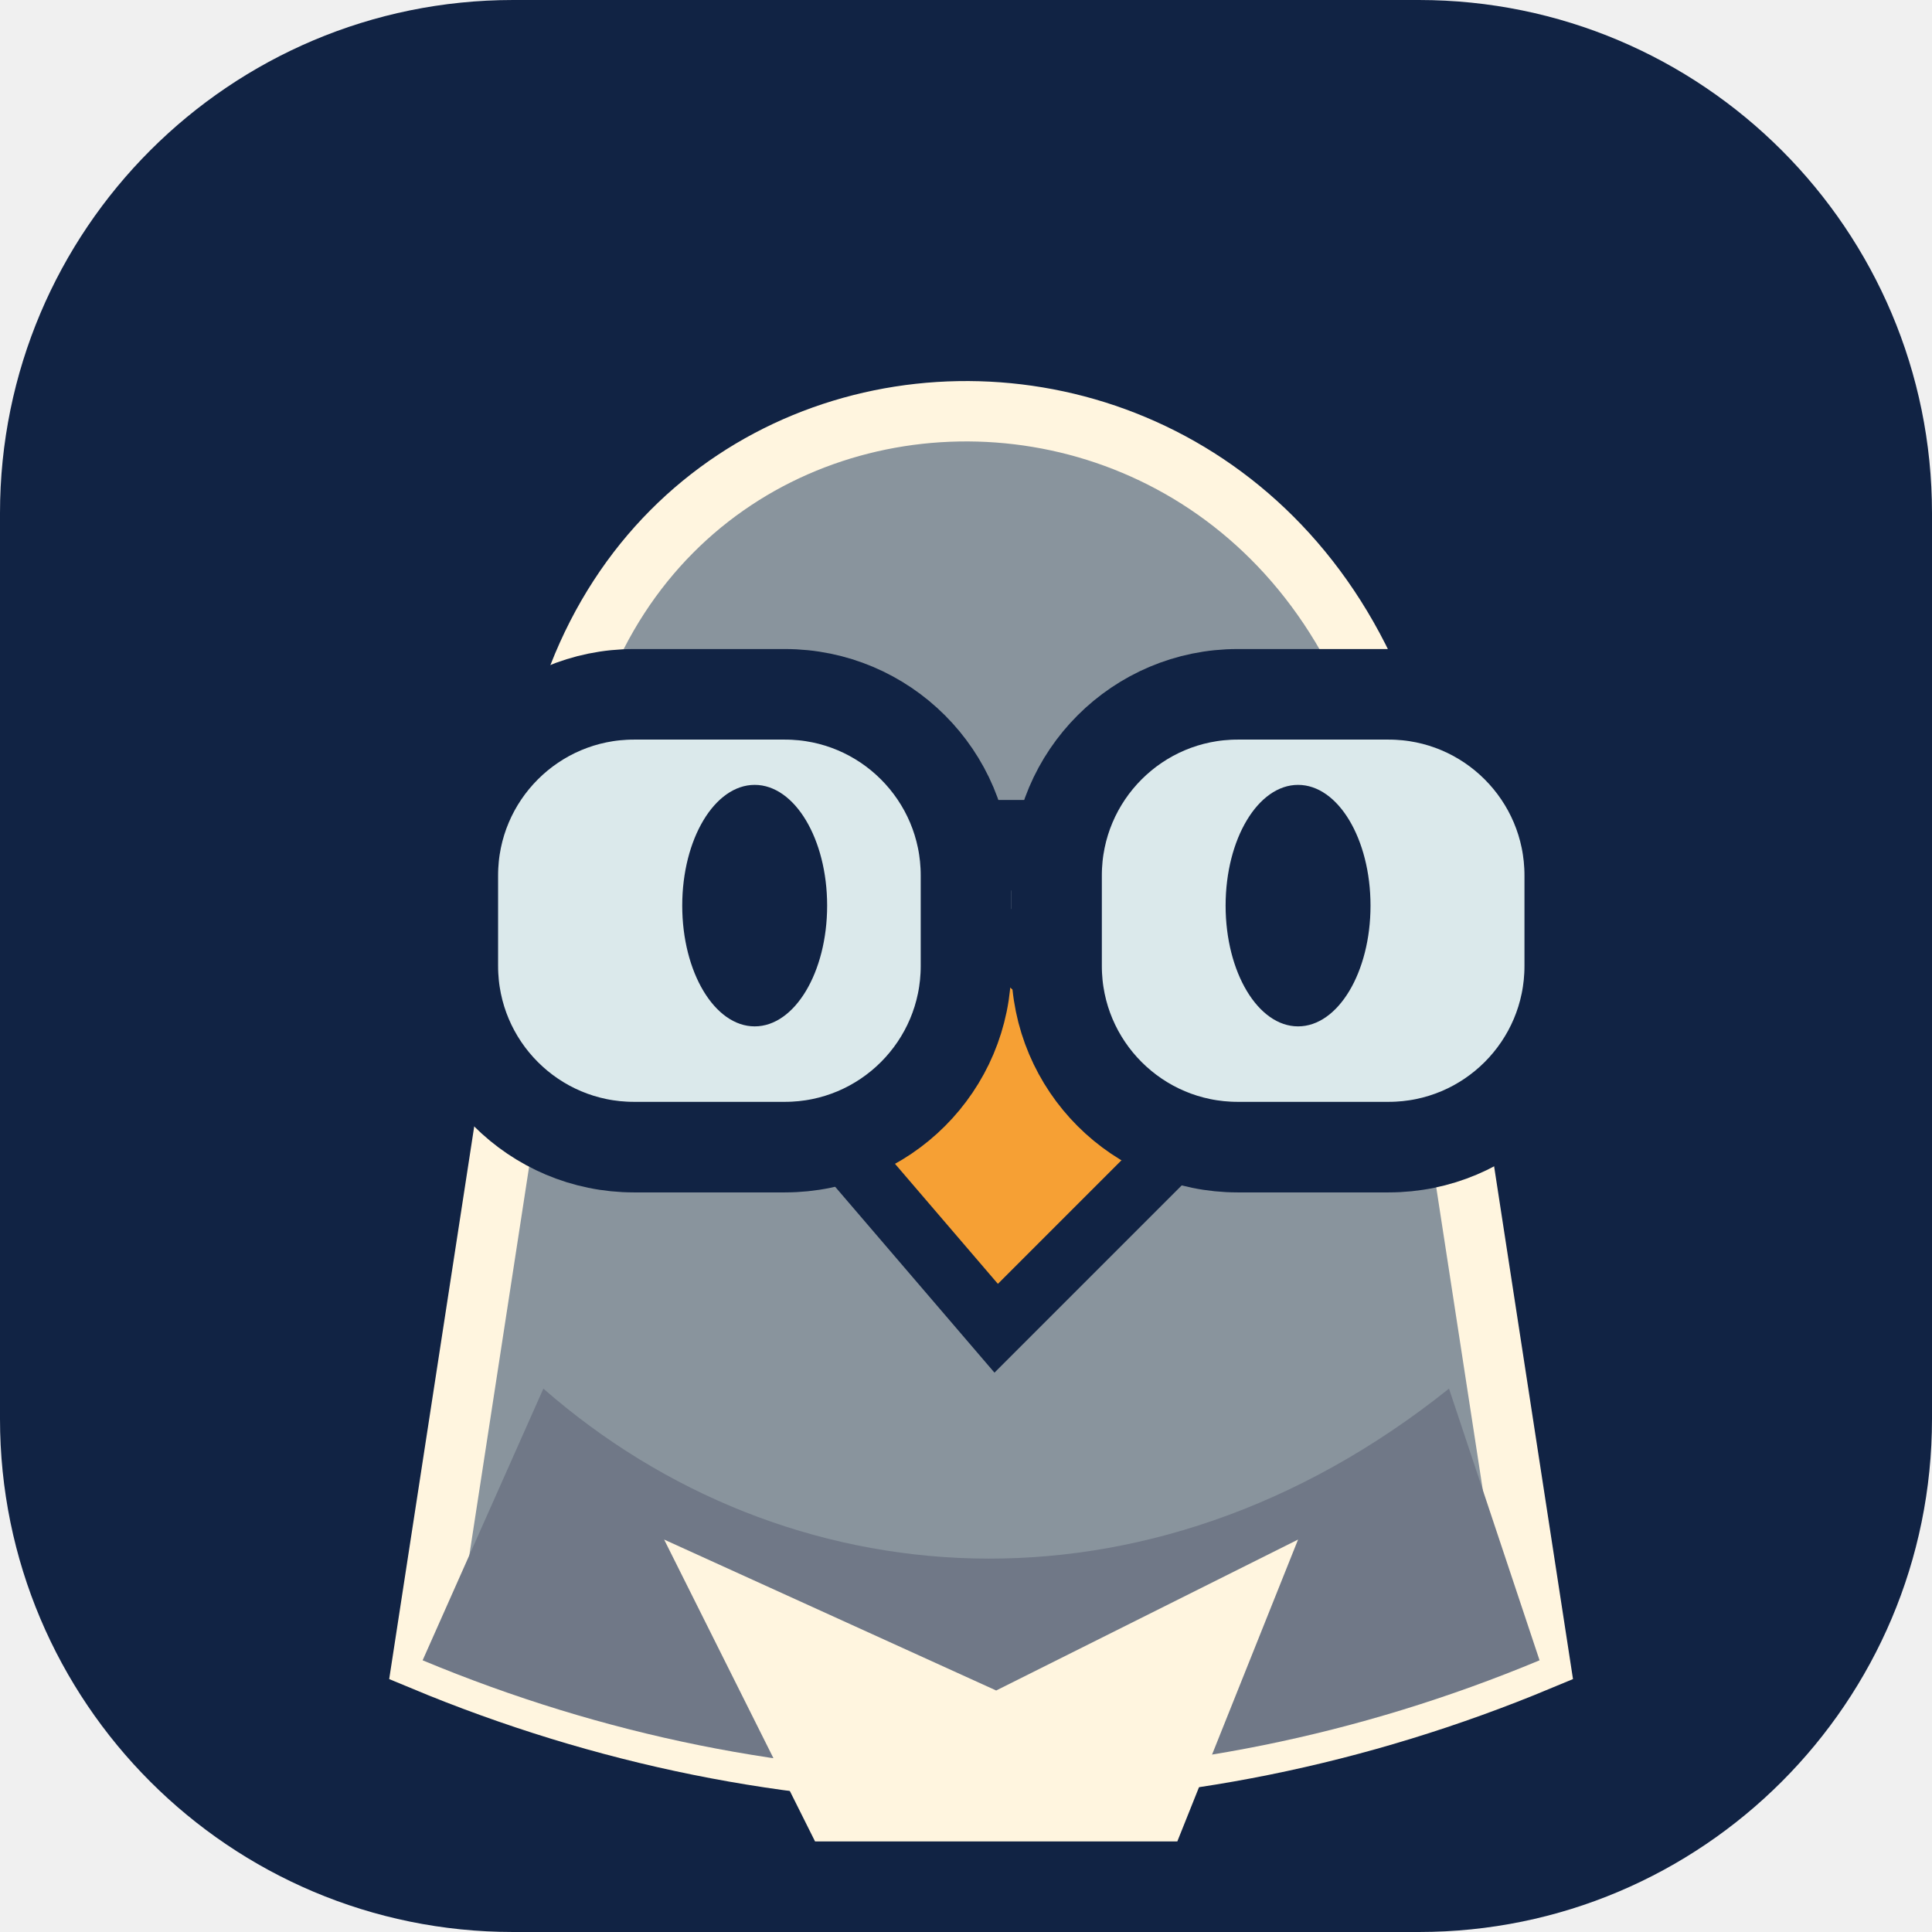
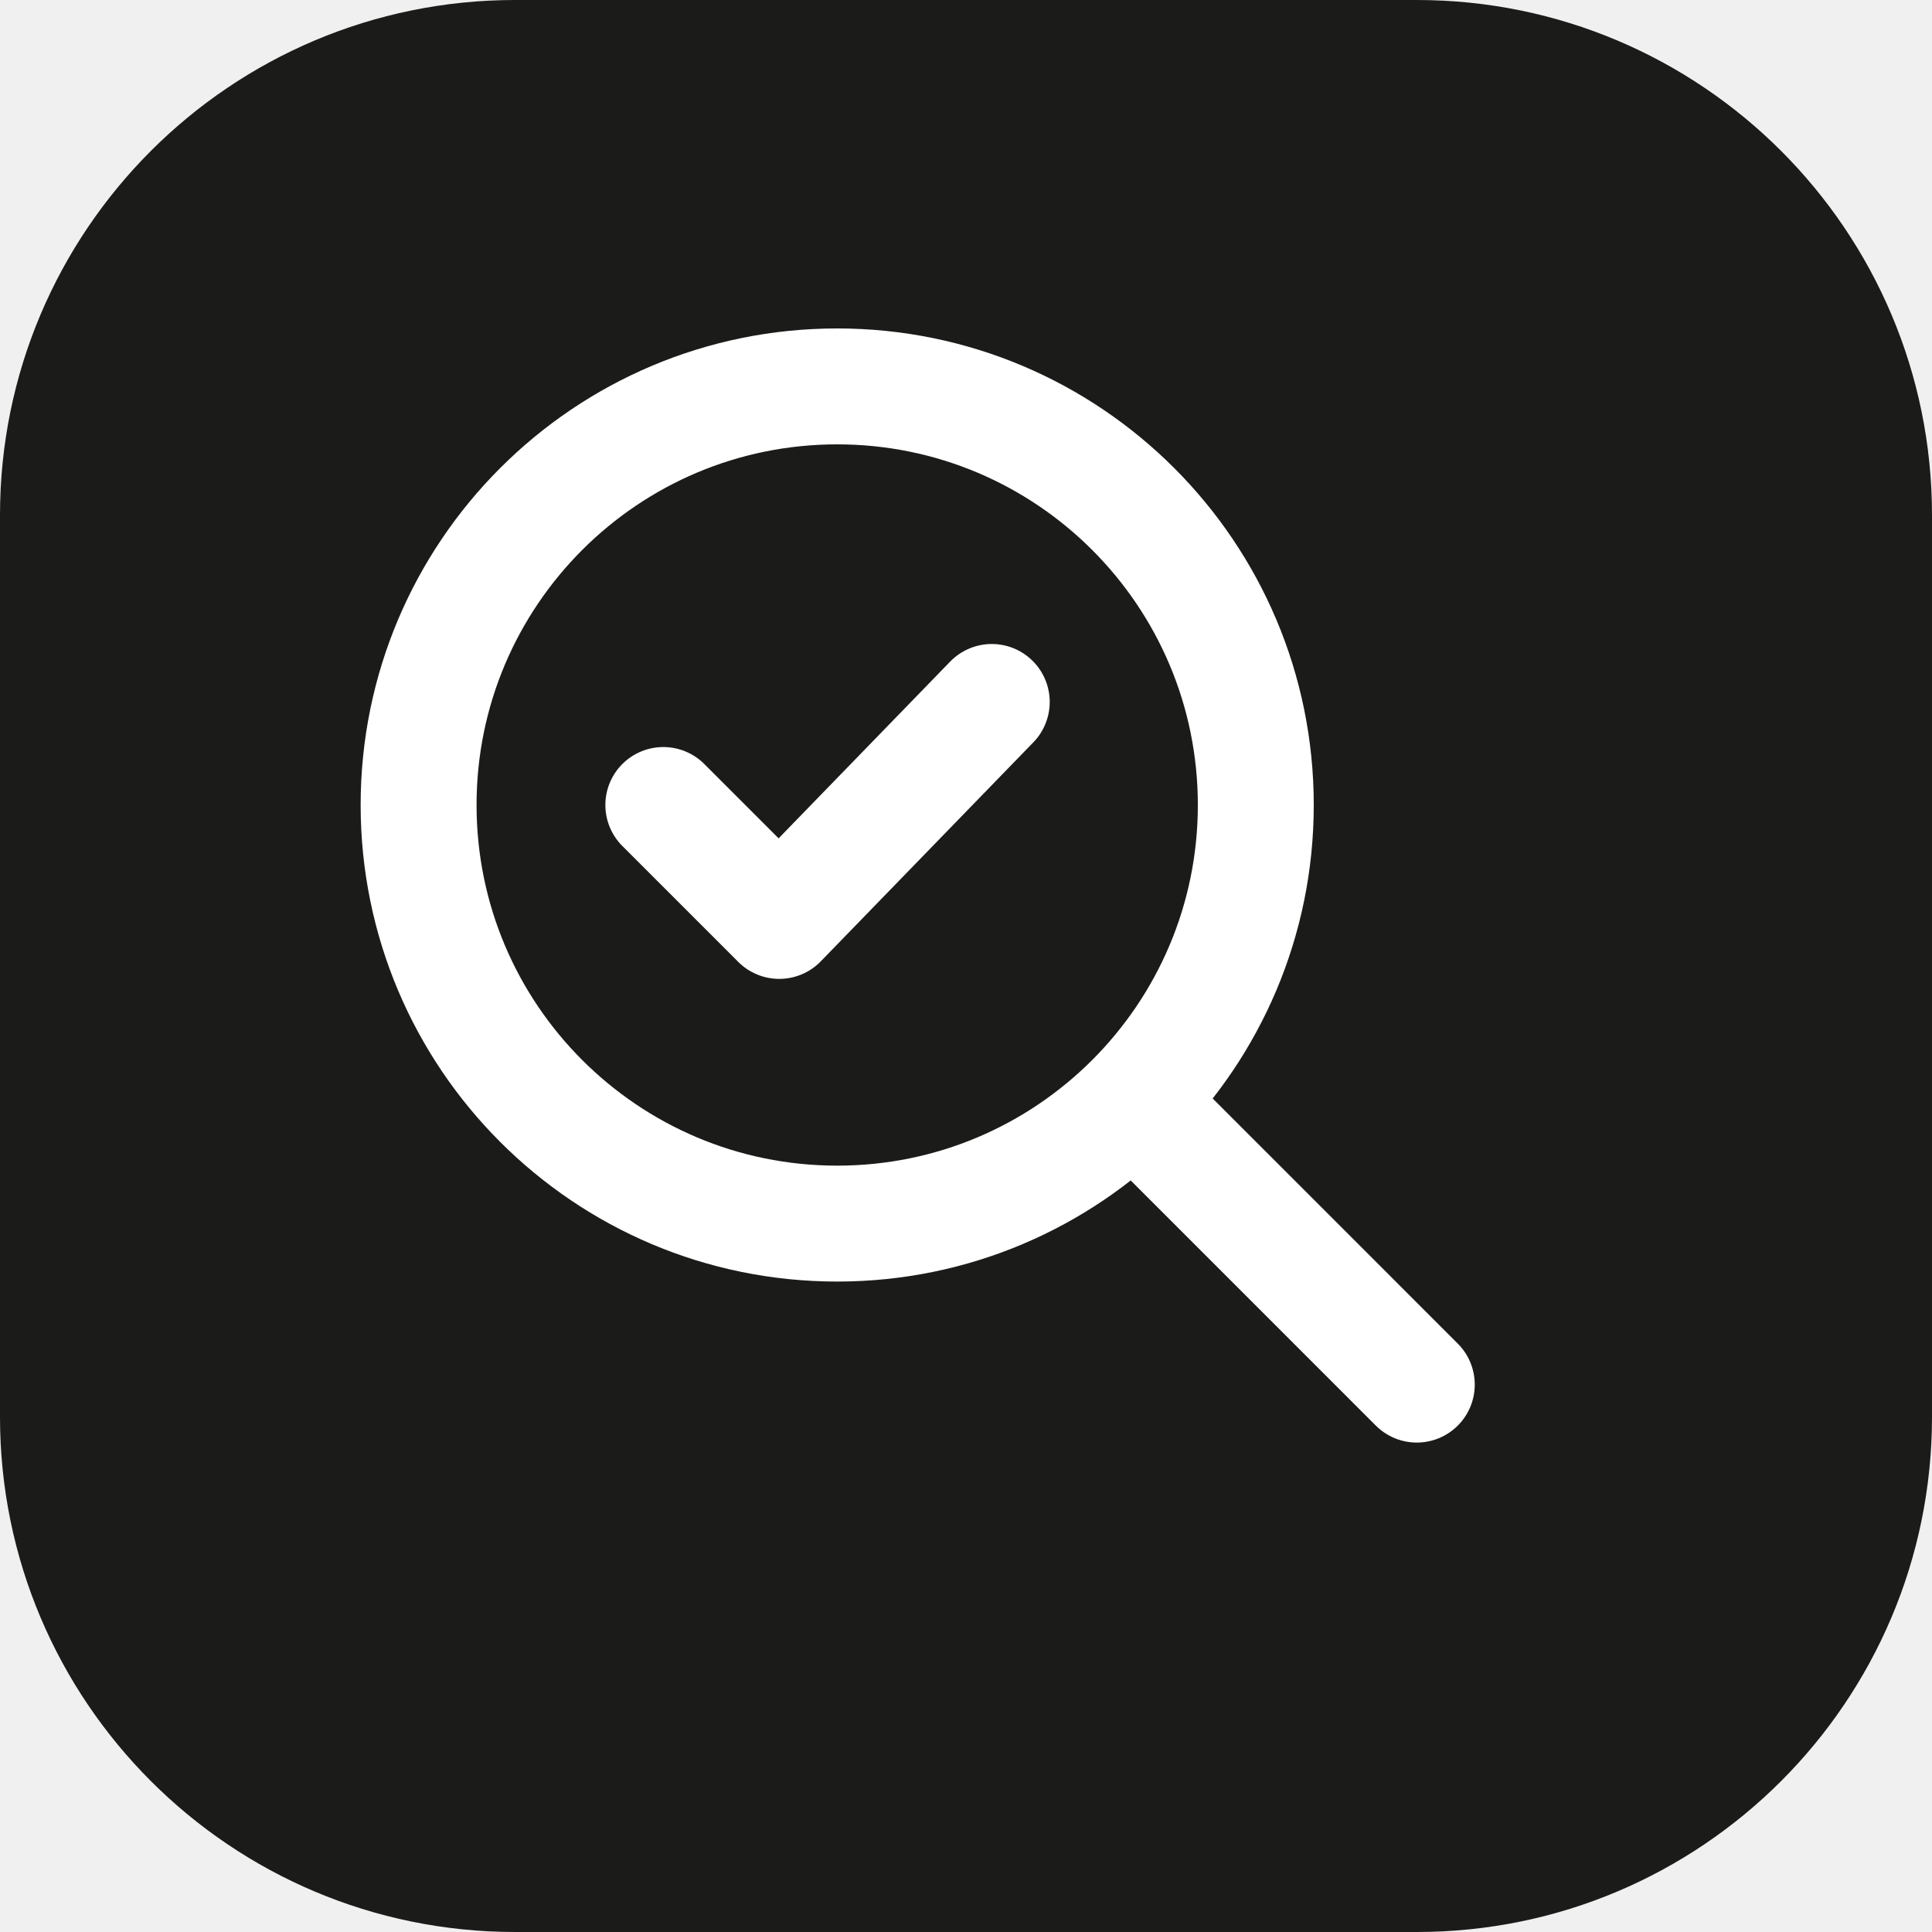
- <svg xmlns="http://www.w3.org/2000/svg" viewBox="0 0 64 64" fill="none">
-   <rect width="64" height="64" rx="17" fill="#112344" />
-   <path d="M14 55 18 29C18 9 45 8 47 29l4 26c-12 5-25 5-37 0Z" fill="#89949D" stroke="#FFF5DF" stroke-width="2" />
-   <path d="M18 46c8 7 20 8 30 0l3 9c-12 5-25 5-37 0Z" fill="#707887" />
-   <path d="m27 37 6-6 7 6-7 7-6-7Z" fill="#F6A034" stroke="#112344" stroke-width="2" />
-   <g stroke="#112344" stroke-width="3">
-     <rect x="15" y="23" width="17" height="15" rx="6" fill="#DBE9EB" />
-     <rect x="35" y="23" width="17" height="15" rx="6" fill="#DBE9EB" />
-     <path d="M32 28h3M12 26h4M51 26h3" />
-   </g>
-   <g fill="#112344">
-     <ellipse cx="25" cy="30" rx="2.4" ry="4" />
-     <ellipse cx="43" cy="30" rx="2.4" ry="4" />
-   </g>
-   <path d="m22 51 11 5 10-5-4 10H27Z" fill="#FFF5DF" />
+ <svg xmlns="http://www.w3.org/2000/svg" viewBox="0 0 30 30" fill="none">
+   <rect width="30" height="30" rx="8" fill="#1B1B19" />
+   <circle cx="13" cy="12.5" r="6.5" stroke="white" stroke-width="1.8" />
+   <path d="m17.7 17.2 4.3 4.3M10.3 12.5l1.8 1.8 3.3-3.4" stroke="white" stroke-width="1.8" stroke-linecap="round" stroke-linejoin="round" />
</svg>
